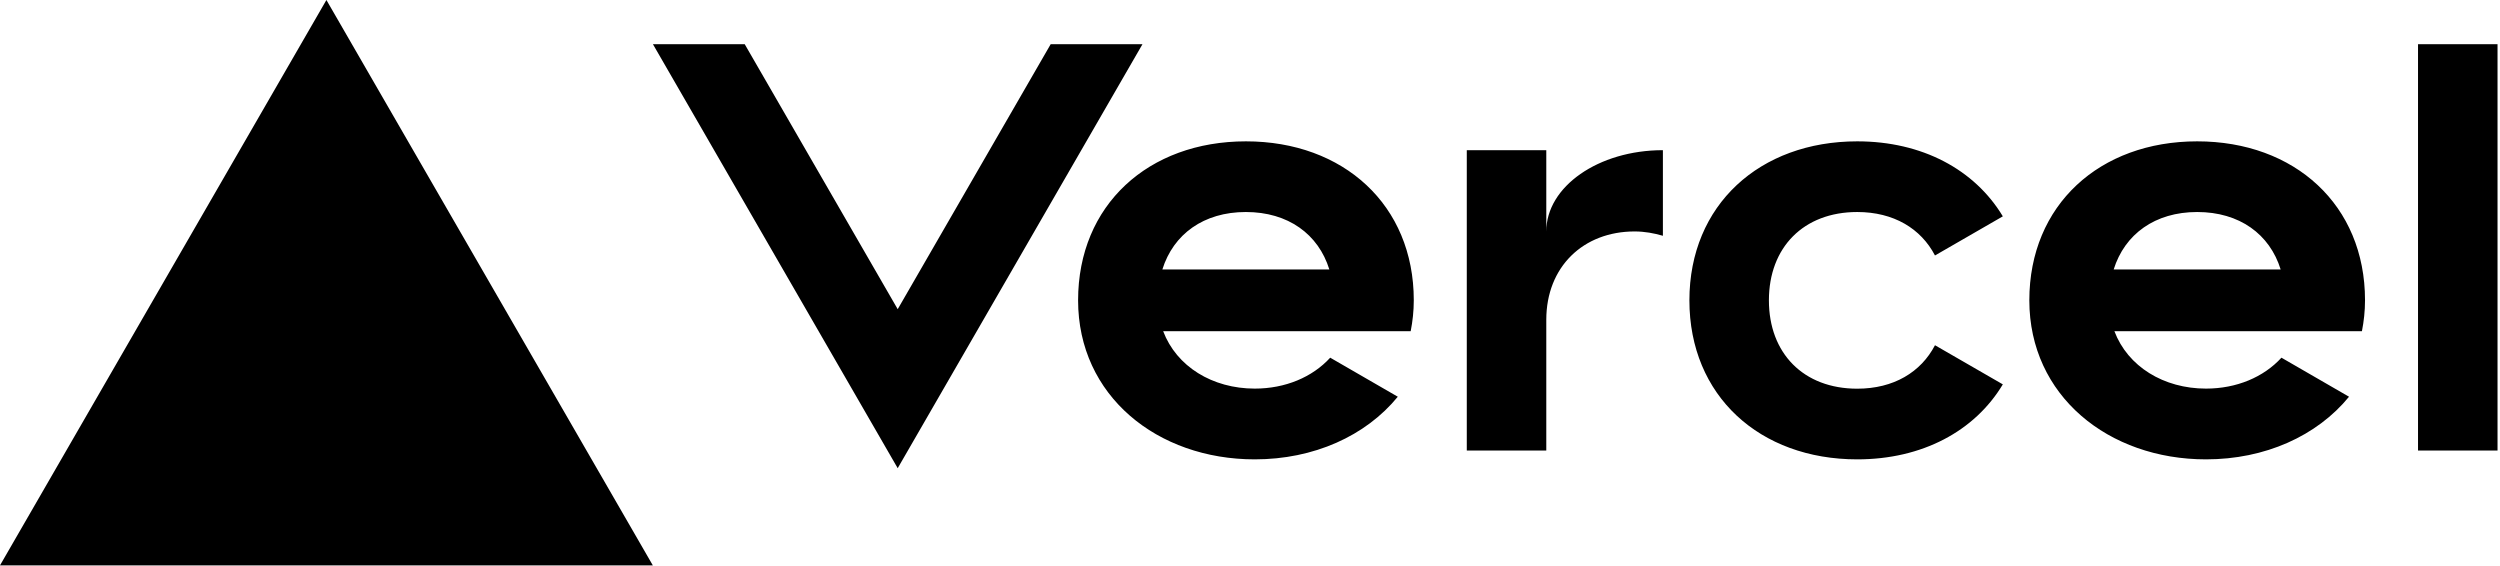
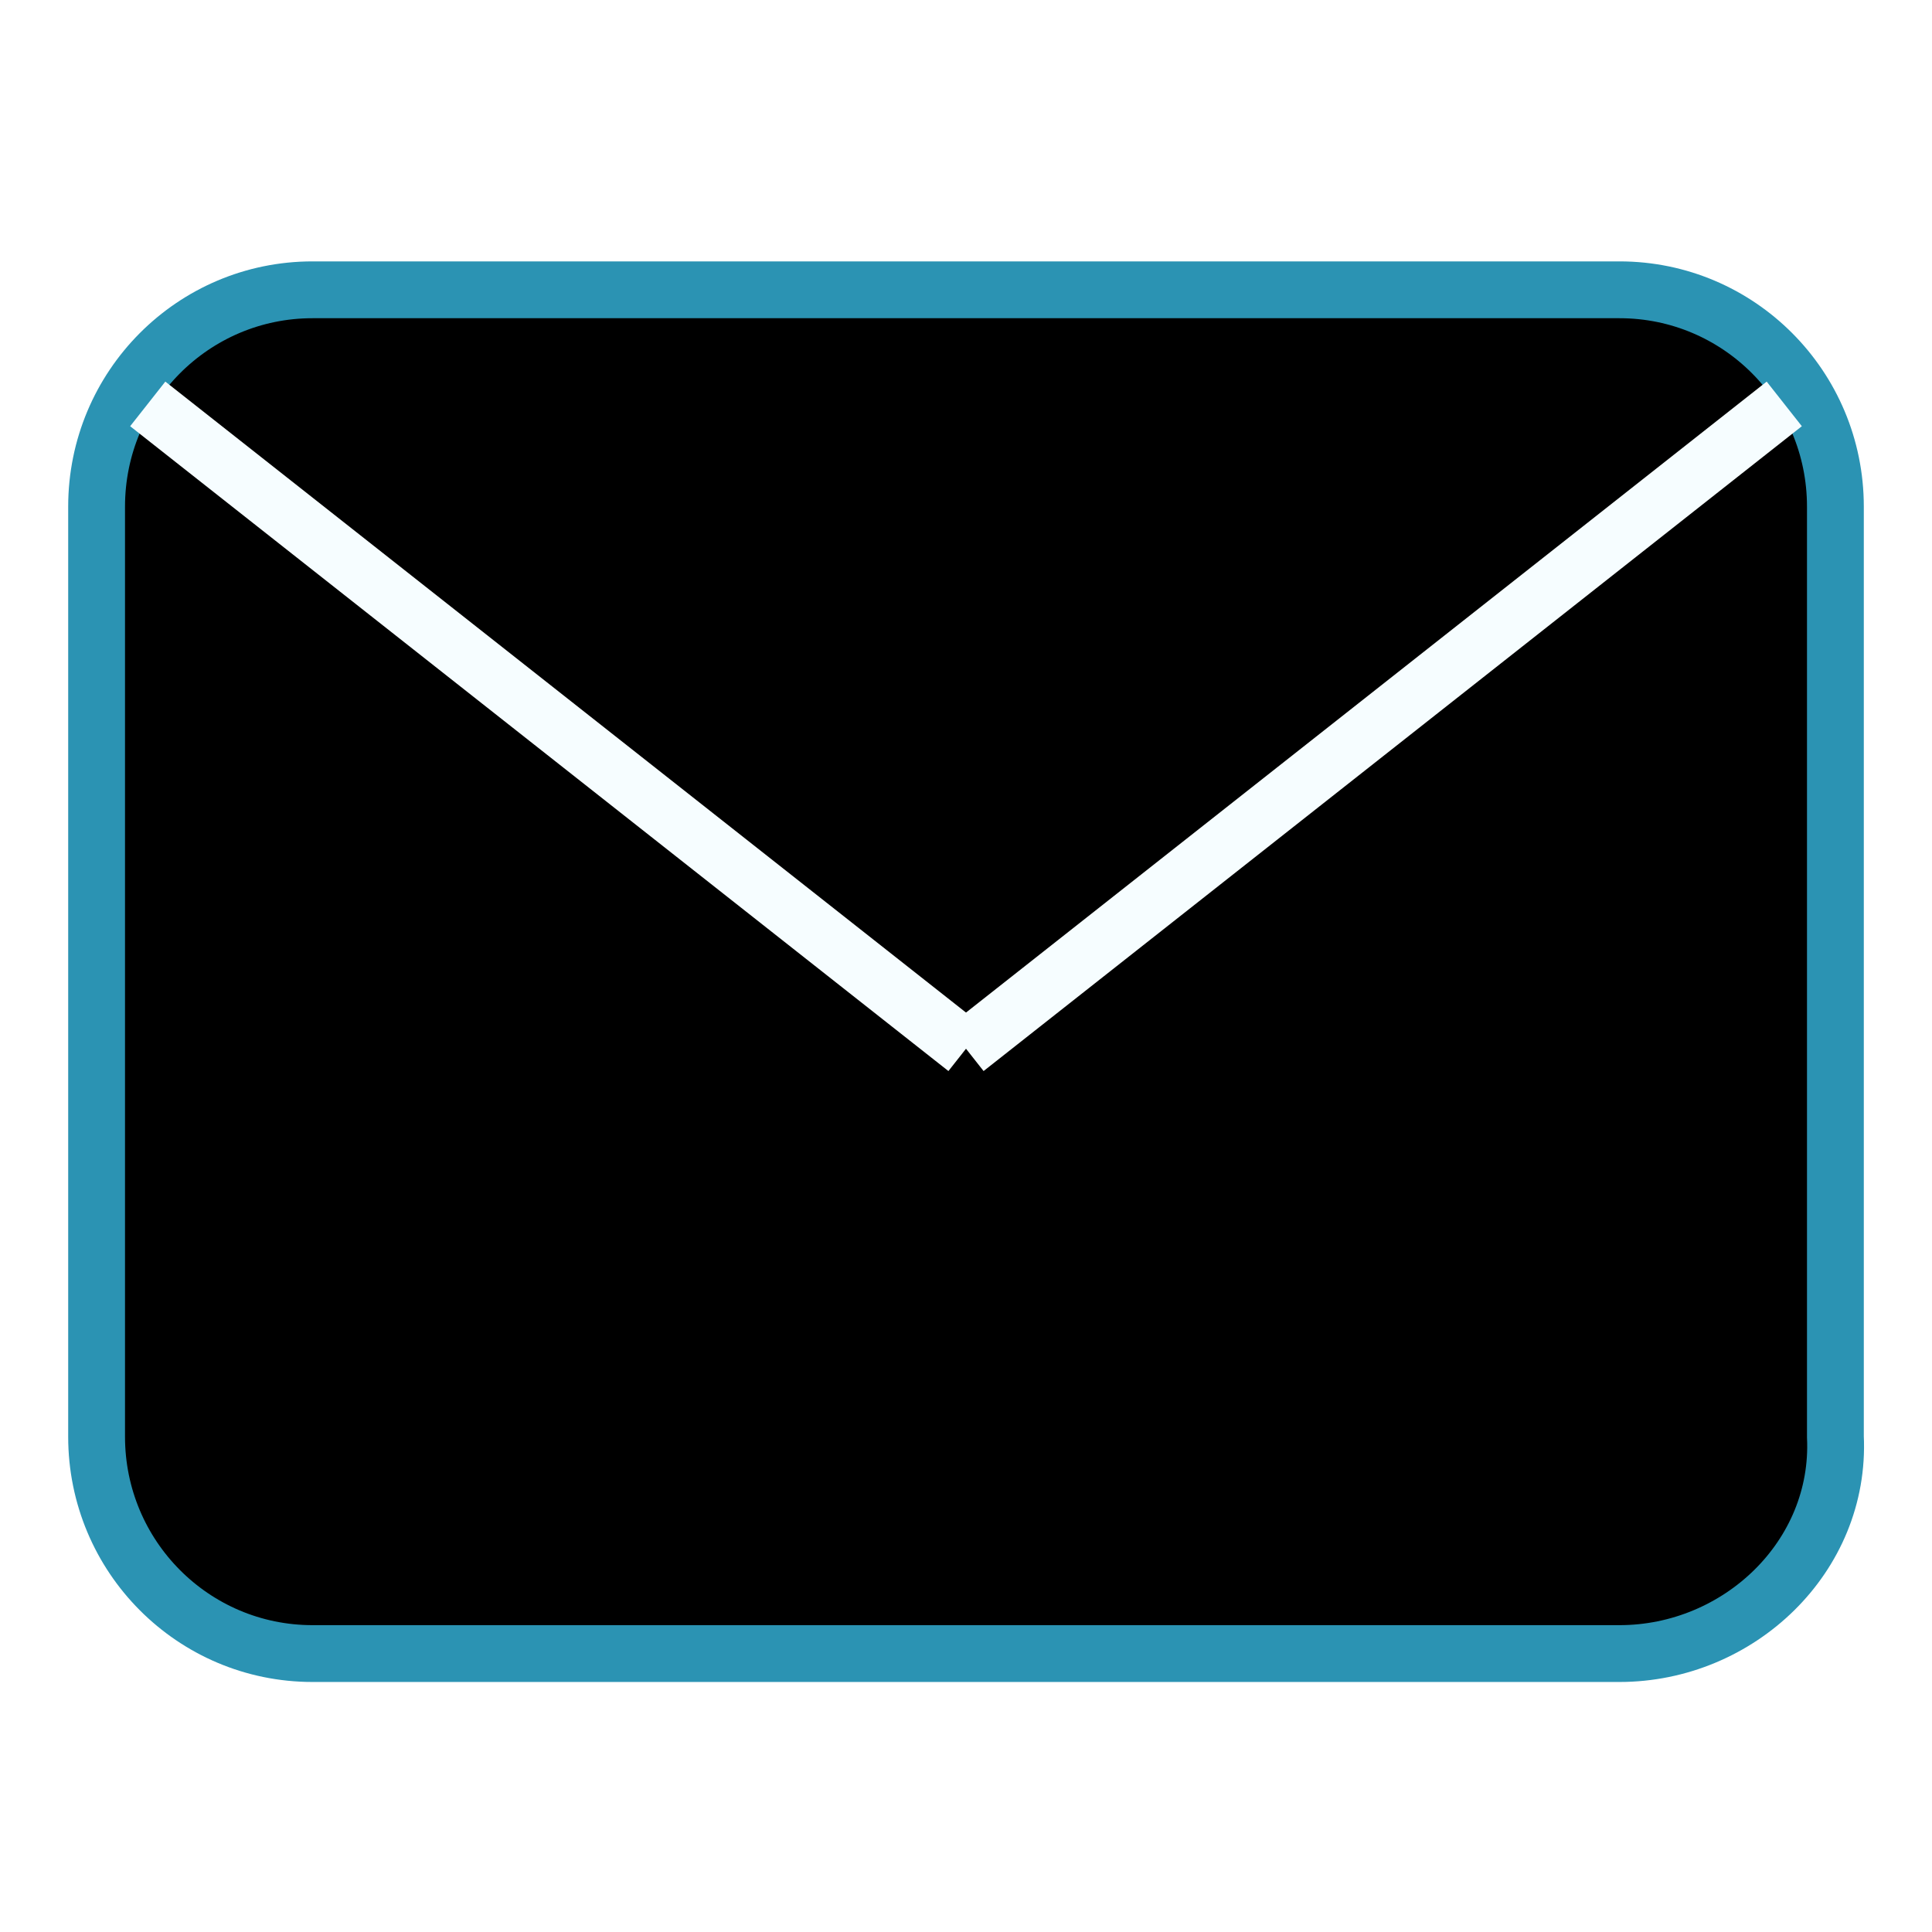
- <svg xmlns="http://www.w3.org/2000/svg" width="283" height="64" viewBox="0 0 283 64" fill="none">
-   <path d="M141.04 16c-11.04 0-19 7.2-19 18s8.96 18 20 18c6.67 0 12.55-2.64 16.19-7.09l-7.65-4.42c-2.02 2.21-5.09 3.5-8.54 3.5-4.79 0-8.86-2.5-10.37-6.5h28.02c.22-1.12.35-2.28.35-3.5 0-10.79-7.96-17.99-19-17.99zm-9.46 14.5c1.25-3.99 4.67-6.5 9.45-6.5 4.79 0 8.21 2.51 9.45 6.5h-18.9zM248.72 16c-11.04 0-19 7.2-19 18s8.96 18 20 18c6.67 0 12.55-2.64 16.19-7.09l-7.65-4.42c-2.02 2.21-5.09 3.5-8.54 3.5-4.79 0-8.86-2.5-10.37-6.5h28.02c.22-1.12.35-2.28.35-3.5 0-10.79-7.96-17.99-19-17.99zm-9.45 14.5c1.25-3.99 4.67-6.5 9.45-6.5 4.79 0 8.21 2.51 9.45 6.5h-18.9zM200.24 34c0 6 3.92 10 10 10 4.12 0 7.21-1.87 8.8-4.92l7.68 4.43c-3.18 5.3-9.14 8.49-16.48 8.49-11.05 0-19-7.2-19-18s7.96-18 19-18c7.34 0 13.29 3.19 16.48 8.49l-7.68 4.43c-1.59-3.05-4.68-4.92-8.8-4.92-6.07 0-10 4-10 10zm82.48-29v46h-9V5h9zM36.95 0L73.9 64H0L36.95 0zm92.38 5l-27.71 48L73.91 5H84.3l17.32 30 17.32-30h10.39zm58.91 12v9.69c-1-.29-2.06-.49-3.2-.49-5.81 0-10 4-10 10V51h-9V17h9v9.2c0-5.08 5.91-9.2 13.2-9.2z" fill="#000" />
+ <svg xmlns="http://www.w3.org/2000/svg" fill="currentColor" width="20" height="20" viewBox="0 0 34 27">
+   <path d="M28.5 25.6H5.5C3.4 25.6 1.7 23.893 1.7 21.784V5.416C1.7 3.307 3.4 1.6 5.5 1.6H28.5C30.6 1.6 32.3 3.307 32.3 5.416V21.784C32.4 23.893 30.6 25.6 28.5 25.6Z" stroke="#2b93b3" strokeLinecap="round" strokeMiterlimit="10" strokeWidth="2" />
+   <path d="M17 14.956L2.6 3.608" stroke="#f6fdff" strokeLinecap="round" strokeLinejoin="round" strokeMiterlimit="10" strokeWidth="2" />
+   <path d="M31.4 3.608L17 14.956" stroke="#f6fdff" strokeLinecap="round" strokeLinejoin="round" strokeMiterlimit="10" strokeWidth="2" />
</svg>
